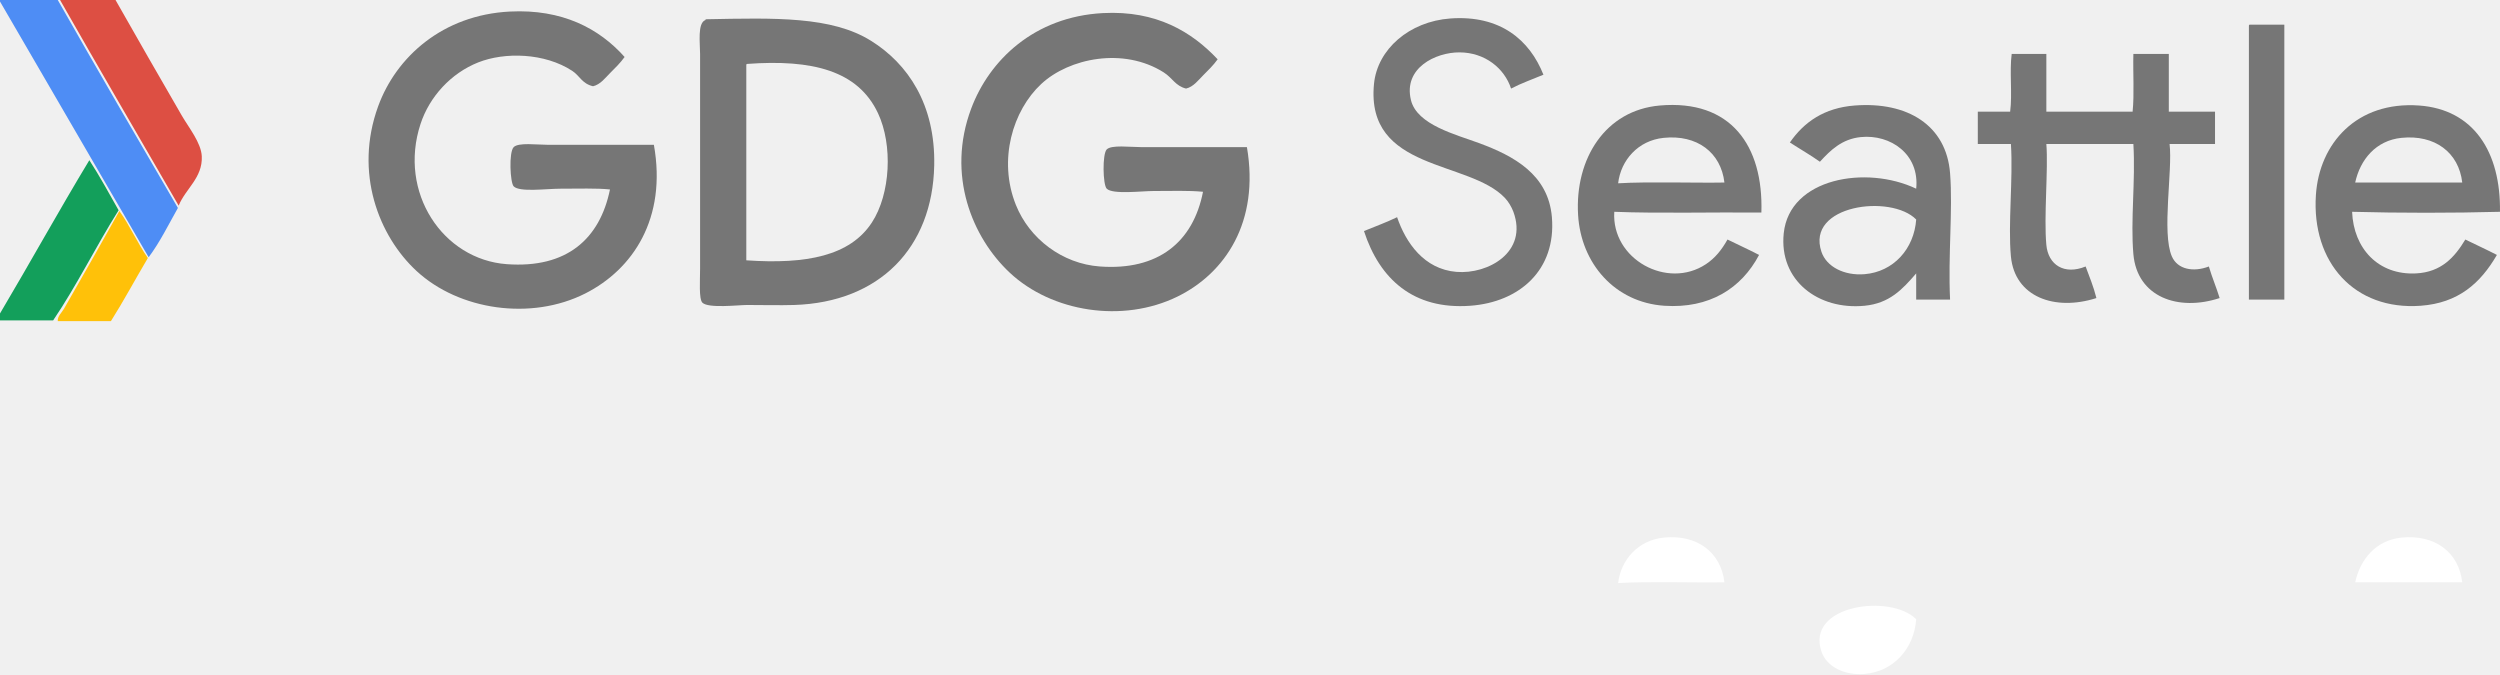
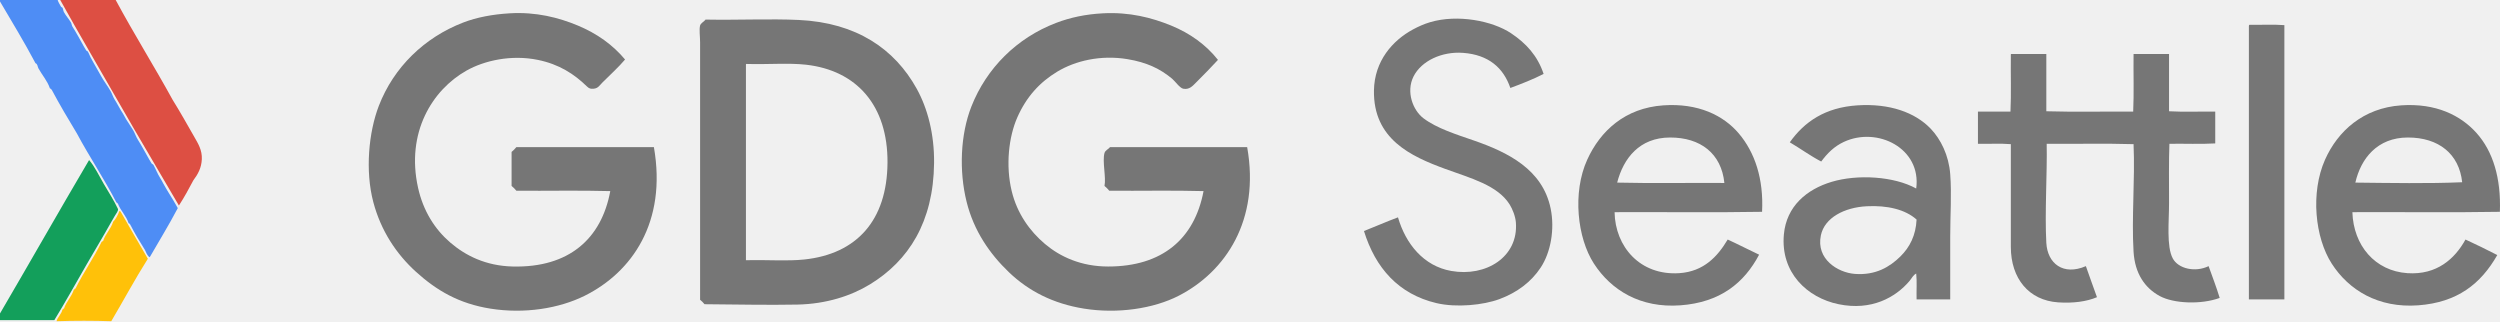
- <svg xmlns="http://www.w3.org/2000/svg" version="1.1" id="Layer_1" x="0px" y="0px" width="3246.023px" height="875.312px" viewBox="0 0 3246.023 875.312" enable-background="new 0 0 3246.023 875.312" xml:space="preserve">
-   <path fill-rule="evenodd" clip-rule="evenodd" fill="#4E8DF5" d="M75,0c51.407,90.594,103.662,180.342,156,270  c-12.264,21.736-23.434,44.566-38,64C128.683,223.314,64.415,112.588,0,2c0-0.666,0-1.332,0-2C25,0,50,0,75,0z" />
-   <path fill-rule="evenodd" clip-rule="evenodd" fill="#DD4F43" d="M78,0c24,0,48,0,72,0c26.129,46.148,57.362,100.529,86,150  c9.012,15.568,25.224,35.395,26,53c1.233,27.984-21.309,42.18-30,64C180.635,178.031,128.842,89.494,78,0z" />
-   <path fill-rule="evenodd" clip-rule="evenodd" fill="#767676" d="M811,74c-5.565,7.77-12.333,14.334-19,21  c-6.173,6.174-12.39,14.703-22,17c-14.436-3.408-17.183-13.578-27-20c-35.888-23.469-87.674-24.598-122-11  c-35.391,14.021-63.341,44.455-75,80c-29.158,88.895,29.008,175.959,112,182c78.205,5.693,120.878-33.008,134-97  c-17.083-1.805-40.9-1-64-1c-18.768,0-53.19,4.811-61-3c-4.638-4.637-6.54-44.459,0-51c6.25-6.25,30.198-3,44-3  c47.437,0,92.396,0,138,0c17.141,95.762-27.451,161.822-89,193c-70.387,35.654-163.958,21.797-219-29  c-49.304-45.5-81.4-127.814-50-214c23.397-64.219,83.861-118.555,171-123C730.093,11.527,778.097,37.023,811,74z" />
-   <path fill-rule="evenodd" clip-rule="evenodd" fill="#767676" d="M1581,77c-5.565,7.77-12.333,14.334-19,21  c-6.173,6.174-12.39,14.703-22,17c-13.854-3.365-17.683-13.822-29-21c-52.095-33.031-122.785-18.646-159,15  c-36.99,34.367-56.39,98.539-33,157c17.687,44.207,60.439,76.467,109,80c75.379,5.486,121.117-31.262,134-97  c-19.097-1.824-40.388-1-64-1c-15.493,0-53.262,4.738-61-3c-5.131-5.131-5.817-45.182,0-51c6.169-6.168,30.161-3,44-3  c44.625,0,95.902,0,138,0c16.717,97.451-28.413,163.729-90,194c-71.247,35.02-163.508,20.105-218-31  c-48.6-45.578-82.347-126.598-50-213c23.549-62.902,81.869-119.262,171-124C1501.713,13.295,1547.733,41.596,1581,77z" />
-   <path fill-rule="evenodd" clip-rule="evenodd" fill="#767676" d="M2004,97c-14.064,5.936-28.918,11.082-42,18  c-8.73-26.482-33.992-46.889-67-47c-30.797-0.104-73.214,20.146-63,62c7.865,32.225,58.345,44.621,89,56  c44.037,16.348,89.361,40.277,94,96c5.73,68.824-42.379,110.369-106,115c-73.75,5.369-117.716-34.611-138-97  c14.367-5.965,29.348-11.32,43-18c11.393,33.266,34.982,67.502,77,71c40.889,3.406,93.287-25.514,74-78  c-2.314-6.301-6.563-13.318-11-18c-46.9-49.477-181.002-34.326-170-148c4.375-45.201,46.02-81.102,99-85  C1947.931,19.225,1986.082,51.885,2004,97z" />
-   <path fill-rule="evenodd" clip-rule="evenodd" fill="#767676" d="M916,26c-0.184-0.85,0.39-0.943,1-1  c89.538-1.754,162.782-3.977,214,28c47.444,29.621,83.707,82.229,82,162c-2.282,106.623-70.901,177.516-182,181  c-18.332,0.576-41.275,0-61,0c-11.114,0-50.336,4.664-58-3c-4.742-4.742-3-28.932-3-44c0-92.594,0-183.287,0-279  C909,56.09,905.327,29.744,916,26z M969,86c0.004,83.34-0.006,171.992,0,252c78.196,5.41,134.772-5.834,163-49  c24.349-37.232,27.367-100.816,8-142c-26.068-55.432-85.328-70.207-170-64C968.835,83.168,968.914,84.582,969,86z" />
-   <path fill-rule="evenodd" clip-rule="evenodd" fill="#767676" d="M2921,32c15,0,30,0,45,0c0,119,0,238,0,357  c-15.332,0-30.666,0-46,0c0-117.998,0-236,0-354C2919.914,33.582,2919.835,32.168,2921,32z" />
-   <path fill-rule="evenodd" clip-rule="evenodd" fill="#767676" d="M2657,70c0,25,0,50,0,75c37.334,0,74.666,0,112,0  c2.332-23,0.334-50.332,1-75c15.334,0,30.668,0,46,0c0,25,0,50,0,75c20,0,40,0,60,0c0,14,0,28,0,42c-19.666,0-39.332,0-59,0  c4.176,33.932-10.479,115.211,3,146c7.398,16.898,27.938,20.686,48,13c4.154,14.18,9.697,26.971,14,41  c-53.799,17.697-107.137-1.258-112-57c-3.852-44.164,2.863-94.447,0-143c-37.666,0-75.332,0-113,0c2.631,33.139-3.418,94.33,0,131  c2.412,25.881,23.199,39.439,51,28c4.971,13.363,10.334,26.334,14,41c-54.047,17.371-106.055-1.404-111-54  c-3.951-42.041,2.959-100.193,0-146c-14.332,0-28.666,0-43,0c0-14,0-28,0-42c14,0,28,0,42,0c2.998-22.668-0.998-52.33,2-75  C2627,70,2642,70,2657,70z" />
-   <path fill-rule="evenodd" clip-rule="evenodd" fill="#767676" d="M2287,276c-62.73-0.646-133.246,1.307-191-1  c-3.859,61.51,68.838,101.357,119,68c11.881-7.898,20.309-18.324,28-32c13.609,6.725,27.623,13.045,41,20  c-22.857,43.389-64.531,69.92-123,66c-64.223-4.305-108.271-54.906-112-118c-4.328-73.244,35.607-135.805,106-142  C2247.423,128.867,2289.732,189.217,2287,276z M2160,179c-33.014,3.41-55.506,28.912-59,59c38.932-2.365,100.668-0.271,138-1  C2234.474,198.016,2203.515,174.508,2160,179z" />
-   <path fill-rule="evenodd" clip-rule="evenodd" fill="#767676" d="M2532,389c-14.666,0-29.332,0-44,0c0-11.332,0-22.666,0-34  c-18.039,20.934-34.801,38.859-67,42c-60.145,5.869-111.268-32.834-105-94c7.389-72.105,107.432-88.748,172-58  c4.621-44.691-33.338-70.959-72-67c-24.27,2.486-39.076,16.758-53,32c-12.48-8.852-26.08-16.586-39-25  c18.285-26.443,44.439-44.922,84-48c68.67-5.342,119.199,25.658,124,88C2535.734,273.488,2529.226,331.166,2532,389z M2365,327  c6.602,19.465,29.666,31.18,56,29c37.539-3.107,64.266-32.83,67-71C2455.318,251.66,2344.318,266.027,2365,327z" />
-   <path fill-rule="evenodd" clip-rule="evenodd" fill="#767676" d="M3246,275c-61.674,1.662-130.326,1.67-192,0  c1.877,47.668,34.039,82.463,83,80c32.861-1.652,50.146-20.996,64-44c13.609,6.725,27.623,13.045,41,20  c-21.371,36.797-50.07,62.439-99,66c-85.971,6.258-141.875-56.348-136-144c4.482-66.869,53.063-121.797,134-116  C3211.544,142.055,3247.062,196.854,3246,275z M3118,179c-33.082,3.416-53.506,28.17-60,58c42.492,0.047,93.217-0.033,139,0  C3192.537,198.018,3161.49,174.512,3118,179z" />
-   <path fill-rule="evenodd" clip-rule="evenodd" fill="#FFFFFF" d="M2239,756.052c-37.332,0.729-99.068-1.365-138,1  c3.494-30.088,25.986-55.59,59-59C2203.515,693.56,2234.474,717.067,2239,756.052z" />
-   <path fill-rule="evenodd" clip-rule="evenodd" fill="#FFFFFF" d="M3197,756.052c-45.783-0.033-96.508,0.047-139,0  c6.494-29.83,26.918-54.584,60-58C3161.49,693.563,3192.537,717.069,3197,756.052z" />
-   <path fill-rule="evenodd" clip-rule="evenodd" fill="#139F5B" d="M0,416c0-3,0-6,0-9c39.093-65.906,76.439-133.561,116-199  c13.532,20.801,25.563,43.104,38,65c-29.352,46.648-54.291,97.709-85,143C46,416,23,416,0,416z" />
-   <path fill-rule="evenodd" clip-rule="evenodd" fill="#FFFFFF" d="M2488,804.052c-2.734,38.17-29.461,67.893-67,71  c-26.334,2.18-49.398-9.535-56-29C2344.318,785.079,2455.318,770.712,2488,804.052z" />
-   <path fill-rule="evenodd" clip-rule="evenodd" fill="#FFC109" d="M155,274c13.753,18.914,23.502,41.832,37,61  c-16.112,27.223-31.262,55.404-48,82c-23,0-46,0-69,0c-0.592-6.293,5.074-10.916,8-16C106.402,360.34,131.822,315.453,155,274z" />
+ <svg xmlns="http://www.w3.org/2000/svg" version="1.1" id="Layer_1" x="0px" y="0px" width="6763.343px" height="869.002px" viewBox="0 0 6763.343 869.002" enable-background="new 0 0 6763.343 869.002" xml:space="preserve">
+   <path fill-rule="evenodd" clip-rule="evenodd" fill="#4E8DF5" d="M156,0c1.594,5.605,5.322,11.42,9,18c0.84,1.504,2.989,1.531,4,3  c1.892,2.748,1.883,8.09,4,12c5.076,9.375,13.615,18.615,19,28c1.883,3.283,1.986,7.834,4,11c9.925,15.607,21.347,36.406,31,54  c1.689,3.08,3.402,5.646,6,10c1.052,1.764,4.17,2.611,5,4c2.611,4.371,4.417,10.314,7,15c4.786,8.688,9.322,17.484,15,27  c4.394,7.365,8.136,13.996,13,23c8.119,15.031,18.972,28.336,27,43c3.677,6.717,5.787,14.365,10,21c8.175,12.875,14.826,26.77,23,39  c2.825,4.227,5.321,10.215,9,16c4.913,7.727,12.62,19.047,18,28c5.004,8.328,7.953,18.064,13,26c10.213,16.061,20.772,36.18,31,54  c1.976,3.443,4.351,7.506,6,10c1.132,1.713,4.024,2.311,5,4c6.538,11.322,10.896,24.016,18,35c3.569,5.52,5.979,10.494,9,16  c1.875,3.418,5.08,8.596,8,14c1.708,3.162,4.015,6.861,6,10c9.082,14.359,16.457,26.859,25,42c-24.63,46.84-51.474,90.217-76,133  c-6.875-4.125-9.44-12.559-13-20c-14.106-22.227-27.658-45.008-40-69c-1.572-0.76-1.494-3.172-4-3  c-6.675-20.658-21.358-33.309-29-53c-1.572-0.76-1.494-3.172-4-3c-33.224-64.775-72.86-123.141-107-187  c-23.309-38.689-46.482-77.518-68-118c-1.554-1.445-2.678-3.32-5-4c-6.722-20.18-21.376-36.42-31-54c-2.648-4.838-2.05-11.936-8-14  C65.685,113.574,31.304,57.414,0,4c0-1.332,0-2.666,0-4C52,0,104,0,156,0z" />
+   <path fill-rule="evenodd" clip-rule="evenodd" fill="#DD4F43" d="M163,0c50,0,100,0,150,0c49.702,92.465,104.57,179.869,154,270  c19.143,30.678,39.56,66.98,59,101c9.934,17.385,21.208,35.219,20,60c-1.127,23.137-10.195,39.875-23,57  c-12.329,23.338-24.895,46.439-39,68c-53.028-91.52-108.009-182.996-161-276C269.868,186.75,215.092,94.055,163,0z" />
+   <path fill-rule="evenodd" clip-rule="evenodd" fill="#767676" d="M1691,161c-18.244,21.518-39.392,40.393-61,62  c-8.262,8.262-11.89,15.922-24,17c-7.824,0.697-12.066-0.211-18-6c-34.623-33.773-75.298-60.227-133-72  c-71.783-14.645-144.472,1.629-193,29c-92.859,52.377-164.185,168.004-131,317c14.024,62.967,45.31,112.119,87,148  c41.14,35.408,96.053,63.252,169,65c152.159,3.646,240.216-74.992,264-204c-82.668-2.332-169.666-0.334-254-1  c-3.916-4.75-8.249-9.084-13-13c0-30.666,0-61.332,0-92c4.751-3.914,9.084-8.248,13-13c124,0,248.001,0,372,0  c35.666,203.158-59.639,338.543-187,402c-69.564,34.66-163.138,49.547-255,35.002c-84.753-13.42-145.549-48.734-202-100.002  c-52.642-47.807-94.508-110.705-115-188c-22.506-84.891-12.646-189.467,15-261c40.292-104.254,123.205-184.566,228-225  c36.85-14.217,80.04-22.299,126-25c71.422-4.195,132.291,11.455,184,33C1615.23,90.764,1657.838,121.32,1691,161z" />
+   <path fill-rule="evenodd" clip-rule="evenodd" fill="#767676" d="M3295,162c-18.672,20.328-37.765,39.766-59,61  c-9.757,9.758-18.361,20.139-35,17c-9.177-1.73-22.158-20.455-30-27c-32.465-27.092-68.707-44.365-121-53  c-72.11-11.906-140.792,4.266-190,34c-47.786,28.877-83.684,68.631-108,124c-22.923,52.197-31.84,129.277-15,199  c14.57,60.326,48.648,108.074,90,143c40.604,34.295,97.378,61,171,61c146.133,0,233.527-74.568,258-204  c-83.001-2.332-170.332-0.334-255-1c-3.916-4.75-8.249-9.084-13-13c4.847-22.695-6.294-66.051,0-89c2.079-7.58,11.415-10.805,15-16  c123.668,0,247.331,0,371,0c35.322,198.018-58.797,337.109-185,402c-68.811,35.383-166.089,49.359-256,35.002  c-83.291-13.301-150.128-47.248-204-99.002c-51.3-49.281-94.307-110.99-114-190c-20.75-83.248-16.919-182.105,13-258  c40.813-103.529,122.596-185.354,229-226c38.21-14.596,79.348-23.467,127-26c71.583-3.805,131.688,11.693,184,33  C3220.081,90.215,3263.08,121.613,3295,162z" />
+   <path fill-rule="evenodd" clip-rule="evenodd" fill="#767676" d="M4176,200c-28.256,14.41-58.861,26.473-90,38  c-18.791-54.898-59.176-89.91-128-95c-57.371-4.242-112.84,21.787-134,64c-20.797,41.488-1.531,91.436,27,113  c36.088,27.277,89.002,43.742,136,60c92.229,31.906,186.207,78.197,208,184c11.488,55.777,0.439,118.564-27,160  c-25.848,39.035-63.697,67.262-111,85c-44.178,16.568-117.25,23.734-171,11c-102.523-24.285-164.955-94.791-196-195  c30.957-12.043,60.592-25.408,92-37c20.926,71.77,69.275,131.738,144,145c94.059,16.693,182.072-37.738,175-131  c-1.275-16.814-9.287-36.75-17-49c-32.736-51.994-105.354-70.902-174-96c-93.227-34.082-195.01-80.744-193-212  c1.23-80.377,50.654-135.529,105-165c14.861-8.057,30.082-14.986,47-20c74.199-21.988,168.348-3.779,219,30  C4128.684,117.133,4159.651,150.875,4176,200z" />
+   <path fill-rule="evenodd" clip-rule="evenodd" fill="#767676" d="M1908,54c-0.184-0.85,0.39-0.943,1-1  c88.258,1.627,173.913-2.633,252,1c156.376,7.275,259.473,78.607,319,186c29.647,53.488,47.82,123.133,47,201  c-1.683,159.648-68.827,264.059-173,328c-51.018,31.314-118.708,53.453-197,55.002c-78.734,1.557-164.302-0.314-251-1  c-3.582-4.42-7.582-8.42-12-12.002c0-221.402,0-466.416,0-696c0-16.379-2.901-35.422,0-46C1895.703,62.795,1904.264,58.609,1908,54z   M2018,176c0,176,0,352,0,528c58.476-1.527,111.241,2.955,158-2c141.514-14.992,223.951-105.592,225-262  c1.038-154.748-83.562-249.797-221-265c-47.697-5.275-101.867-0.215-161-2C2017.835,173.168,2017.914,174.582,2018,176z" />
+   <path fill-rule="evenodd" clip-rule="evenodd" fill="#767676" d="M6086,67c31.008,0.66,64.658-1.324,94,1c0,247.338,0,494.658,0,742  c-32,0-64,0-96,0c0-246.668,0-493.328,0-740C6083.956,68.291,6084.745,67.41,6086,67z" />
+   <path fill-rule="evenodd" clip-rule="evenodd" fill="#767676" d="M5441,146c31.666,0,63.334,0,95,0c0,51.668,0,103.334,0,155  c76.336,2.332,156.998,0.336,235,1c2.33-50.002,0.336-104.33,1-156c32,0,64,0,96,0c0,51.668,0,103.334,0,155  c39.682,2.318,83.656,0.346,125,1c0,28.668,0,57.334,0,86c-39.338,2.328-82.996,0.338-124,1c-1.809,47.256-1,102.469-1,160  c0.002,50.525-7.26,117.559,10,150c14.867,27.945,60.508,38.643,97,21c10.172,28.494,20.99,56.344,30,86  c-50.744,18.553-124.547,15.225-162-5c-40.588-21.914-67.436-61.186-71-120c-5.65-93.244,4.221-193.109,0-291  c-76.334-2.332-156.998-0.334-235-1c1.566,79.205-5.459,186.764-1,268c3.061,55.73,45.445,89.545,107,63  c10.111,27.889,19.74,56.26,30,84c-28.072,11.924-64.514,16.715-105,14c-79.266-5.314-128-64.617-128-150c0-85.297,0-186.361,0-278  c-27.668-2.332-59.666-0.334-89-1c0-29,0-58,0-87c25.4-0.045,59.285,0.035,88,0c2.33-49.002,0.336-102.33,1-153  C5439.915,147.582,5439.834,146.168,5441,146z" />
+   <path fill-rule="evenodd" clip-rule="evenodd" fill="#767676" d="M4767,573c-131,2.334-266.334,0.334-399,1  c1.506,93.061,68.803,171.959,175,165c66.326-4.346,103.814-45.299,131-91c28.801,13.199,56.385,27.615,85,41  c-40.564,76.576-105.072,129.063-213,137.002c-108.596,7.986-187.447-41.113-234-113.002c-44.988-69.473-58.443-192.16-18-281  c35.332-77.613,101.99-139.828,206-147c94.08-6.486,162.48,27.043,204,76C4747.069,411.783,4771.577,483.107,4767,573z M4518,372  c-82.477,0.152-125.98,55.986-143,122c94.668,2.332,193.666,0.334,290,1C4656.975,415.51,4600.743,371.85,4518,372z" />
+   <path fill-rule="evenodd" clip-rule="evenodd" fill="#767676" d="M5276,810c-30.334,0-60.666,0-91,0c-0.654-23.012,1.316-48.65-1-70  c-8.594,4.354-12.258,13.221-18,20c-37.633,44.434-102.801,81.418-192,63.002c-85.084-17.566-157.535-85.648-148-189.002  c7.021-76.119,61.676-121.707,129-142c70.178-21.152,169.199-15.156,229,18c14.578-108.729-105.092-168.555-196-126  c-25.754,12.057-44.242,30.375-61,53c-30.012-15.654-56.217-35.115-85-52c39.365-55.584,95.764-94.416,183-100  c86.643-5.545,155.539,18.801,198,63c27.49,28.617,49.156,72.361,53,123c4.104,54.063,0.002,111.865,0,170  C5276,696.662,5276,753.092,5276,810z M5050,558c-59.572,3.123-113.99,30.406-124,79c-13.176,63.971,45.75,100.492,92,104  c56.324,4.273,94.41-18.941,123-47c25.758-25.277,41.961-57.336,44-100C5154.463,566.611,5105.709,555.08,5050,558z" />
+   <path fill-rule="evenodd" clip-rule="evenodd" fill="#767676" d="M6763,573c-131,2.334-266.334,0.334-399,1  c2.787,89.887,60.961,159.098,149,165c79.533,5.332,128.166-38.855,157-91c29.039,13.629,57.959,27.375,86,42  c-44.559,77.994-107.961,128.201-214,136.002c-108.049,7.947-187.916-41.219-234-113.002c-45.111-70.268-57.742-191.625-18-281  c34.416-77.395,103.504-139.932,206-147c94.324-6.504,161.463,27.344,204,75C6744.329,409.662,6766.411,481.766,6763,573z M6514,372  c-82.402,0.152-126.875,56.451-142,122c94.066,1.012,197.553,2.975,289-1C6652.854,416.141,6596.989,371.85,6514,372z" />
+   <path fill-rule="evenodd" clip-rule="evenodd" fill="#139F5B" d="M0,866.002c0-6,0-12,0-18C79.342,712.479,160.098,570.244,241,433  c7.978,9.09,14.774,20.041,21,31c6.31,11.105,12.485,22.762,19,34c13.104,22.604,27.654,44.787,38,67c1.994,4.281-4.056,11.807-9,20  c-4.346,7.201-8.279,14.127-11,19c-21.656,38.787-44.74,76.697-65,112c-30.178,52.584-58.804,103.996-87,150.002  C98,866.002,49,866.002,0,866.002z" />
+   <path fill-rule="evenodd" clip-rule="evenodd" fill="#FFC109" d="M323,571c1.615-0.281,1.722,0.945,3,1  c24.652,42.682,49.057,85.609,74,128c-34.637,54.697-65.794,112.871-99,169.002c-47.012-1.672-100.987-1.66-148,0  c1.965-10.102,13.497-19.121,16-32c3.236,1.234,0.764-3.236,4-2c6.581-19.754,20.793-31.875,27-52.002c3.236,1.236,0.764-3.234,4-2  c21.856-44.143,49.386-82.613,71-127c3.236,1.236,0.764-3.234,4-2c6.393-19.939,20.794-31.873,27-52  C313.707,592.373,318.634,581.967,323,571z" />
</svg>
